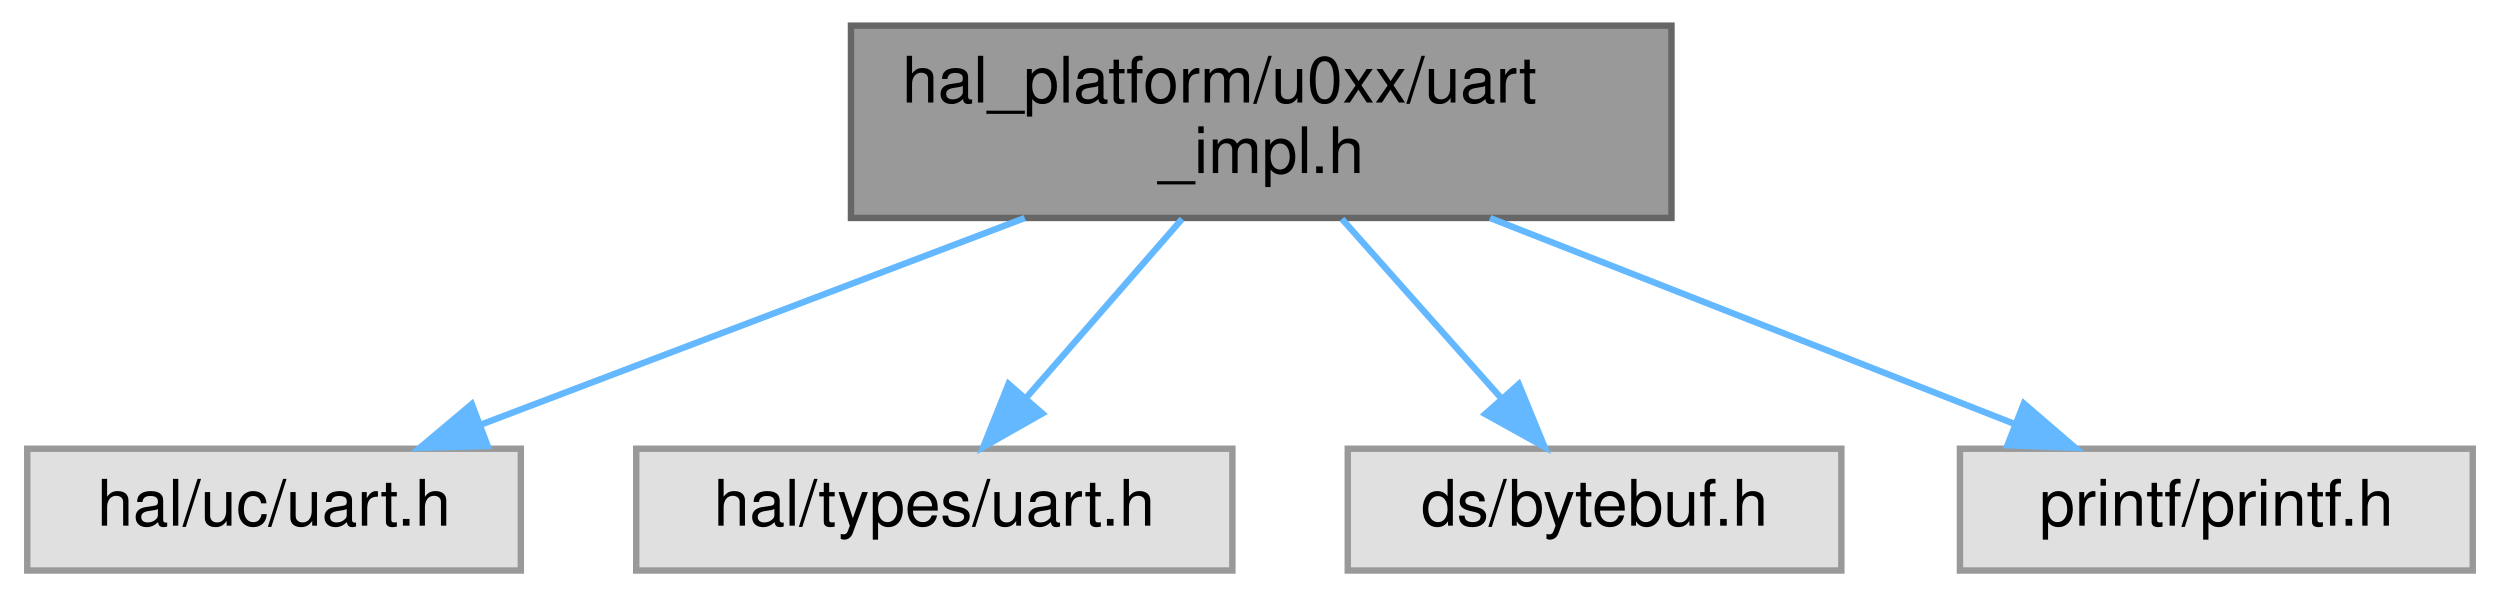
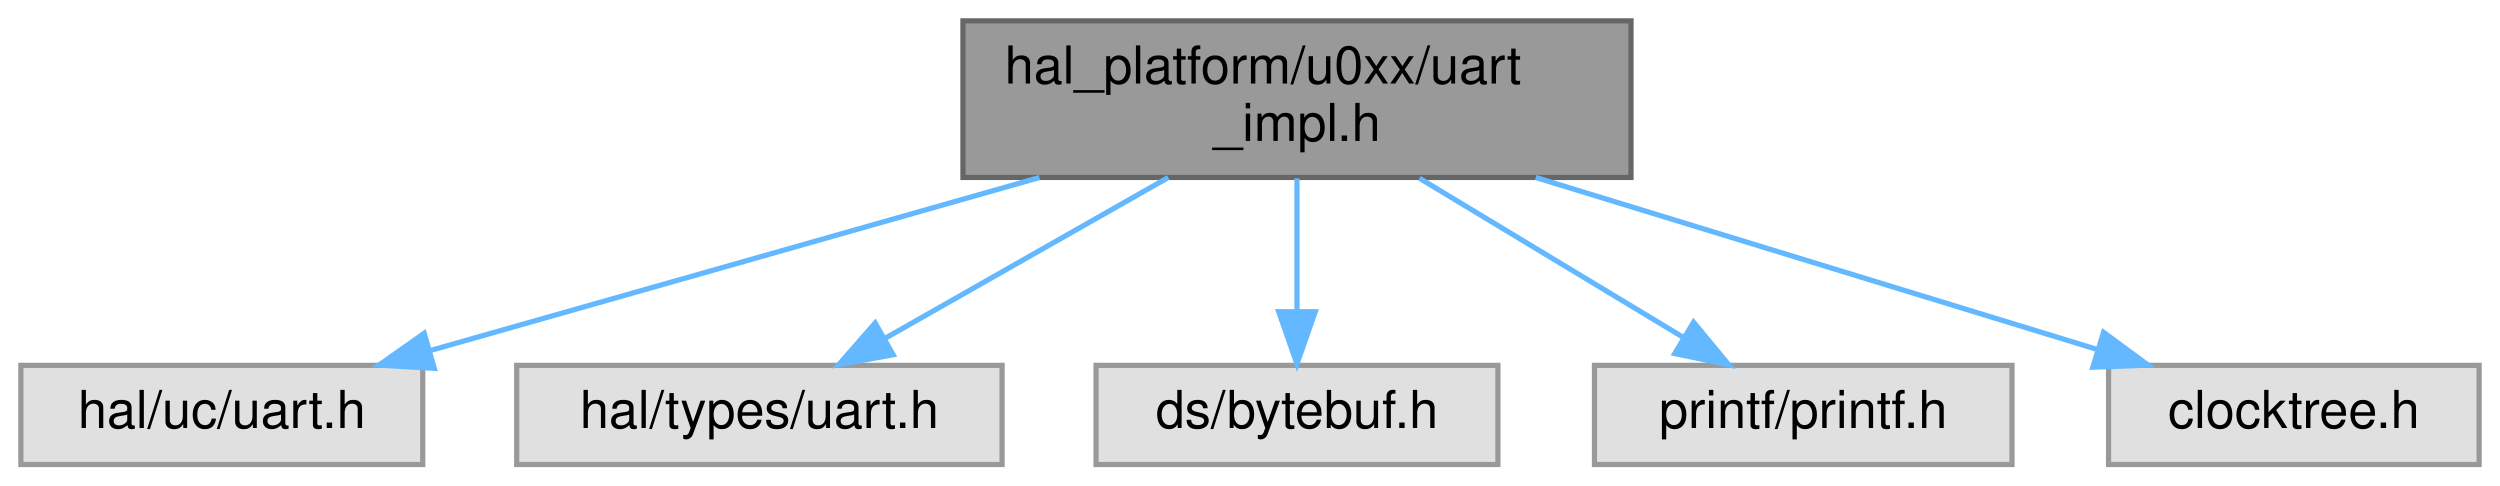
- <svg xmlns="http://www.w3.org/2000/svg" xmlns:xlink="http://www.w3.org/1999/xlink" width="390pt" height="93pt" viewBox="0.00 0.00 389.50 93.00">
+ <svg xmlns="http://www.w3.org/2000/svg" xmlns:xlink="http://www.w3.org/1999/xlink" width="479pt" height="93pt" viewBox="0.00 0.00 479.00 93.00">
  <g id="graph0" class="graph" transform="scale(1 1) rotate(0) translate(4 89)">
    <g id="Node000001" class="node">
      <g id="a_Node000001">
        <a xlink:title=" ">
-           <polygon fill="#999999" stroke="#666666" points="256.5,-85 128.5,-85 128.5,-55 256.5,-55 256.5,-85" />
-           <text text-anchor="start" x="136.5" y="-73" font-family="Helvetica,sans-Serif" font-size="10.00">hal_platform/u0xx/uart</text>
-           <text text-anchor="middle" x="192.5" y="-62" font-family="Helvetica,sans-Serif" font-size="10.00">_impl.h</text>
+           <polygon fill="#999999" stroke="#666666" points="308.5,-85 180.5,-85 180.5,-55 308.5,-55 308.5,-85" />
+           <text text-anchor="start" x="188.5" y="-73" font-family="Helvetica,sans-Serif" font-size="10.00">hal_platform/u0xx/uart</text>
+           <text text-anchor="middle" x="244.5" y="-62" font-family="Helvetica,sans-Serif" font-size="10.00">_impl.h</text>
        </a>
      </g>
    </g>
    <g id="Node000002" class="node">
      <g id="a_Node000002">
        <a xlink:title=" ">
          <polygon fill="#e0e0e0" stroke="#999999" points="77,-19 0,-19 0,0 77,0 77,-19" />
          <text text-anchor="middle" x="38.5" y="-7" font-family="Helvetica,sans-Serif" font-size="10.00">hal/uc/uart.h</text>
        </a>
      </g>
    </g>
    <g id="edge1_Node000001_Node000002" class="edge">
      <g id="a_edge1_Node000001_Node000002">
        <a xlink:title=" ">
-           <path fill="none" stroke="#63b8ff" d="M155.61,-54.99C129.8,-45.18 95.65,-32.21 70.9,-22.81" />
-           <polygon fill="#63b8ff" stroke="#63b8ff" points="71.83,-19.42 61.24,-19.14 69.35,-25.96 71.83,-19.42" />
+           <path fill="none" stroke="#63b8ff" d="M195.16,-54.99C159.45,-44.85 111.81,-31.32 78.48,-21.85" />
+           <polygon fill="#63b8ff" stroke="#63b8ff" points="79.2,-18.42 68.62,-19.05 77.28,-25.15 79.2,-18.42" />
        </a>
      </g>
    </g>
    <g id="Node000003" class="node">
      <g id="a_Node000003">
        <a xlink:title=" ">
          <polygon fill="#e0e0e0" stroke="#999999" points="188,-19 95,-19 95,0 188,0 188,-19" />
          <text text-anchor="middle" x="141.5" y="-7" font-family="Helvetica,sans-Serif" font-size="10.00">hal/types/uart.h</text>
        </a>
      </g>
    </g>
    <g id="edge2_Node000001_Node000003" class="edge">
      <g id="a_edge2_Node000001_Node000003">
        <a xlink:title=" ">
-           <path fill="none" stroke="#63b8ff" d="M180.15,-54.84C172.83,-46.43 163.5,-35.74 155.85,-26.96" />
-           <polygon fill="#63b8ff" stroke="#63b8ff" points="158.35,-24.5 149.14,-19.27 153.08,-29.1 158.35,-24.5" />
+           <path fill="none" stroke="#63b8ff" d="M219.83,-54.99C203.41,-45.66 181.95,-33.47 165.64,-24.21" />
+           <polygon fill="#63b8ff" stroke="#63b8ff" points="167.13,-21.03 156.71,-19.14 163.68,-27.12 167.13,-21.03" />
        </a>
      </g>
    </g>
    <g id="Node000004" class="node">
      <g id="a_Node000004">
        <a xlink:title=" ">
          <polygon fill="#e0e0e0" stroke="#999999" points="283,-19 206,-19 206,0 283,0 283,-19" />
          <text text-anchor="middle" x="244.5" y="-7" font-family="Helvetica,sans-Serif" font-size="10.00">ds/bytebuf.h</text>
        </a>
      </g>
    </g>
    <g id="edge3_Node000001_Node000004" class="edge">
      <g id="a_edge3_Node000001_Node000004">
        <a xlink:title=" ">
-           <path fill="none" stroke="#63b8ff" d="M205.09,-54.84C212.56,-46.43 222.06,-35.74 229.87,-26.96" />
-           <polygon fill="#63b8ff" stroke="#63b8ff" points="232.68,-29.07 236.71,-19.27 227.45,-24.41 232.68,-29.07" />
+           <path fill="none" stroke="#63b8ff" d="M244.5,-54.84C244.5,-47.21 244.5,-37.7 244.5,-29.45" />
+           <polygon fill="#63b8ff" stroke="#63b8ff" points="248,-29.27 244.5,-19.27 241,-29.27 248,-29.27" />
        </a>
      </g>
    </g>
    <g id="Node000005" class="node">
      <g id="a_Node000005">
        <a xlink:title=" ">
          <polygon fill="#e0e0e0" stroke="#999999" points="381.5,-19 301.5,-19 301.5,0 381.5,0 381.5,-19" />
          <text text-anchor="middle" x="341.5" y="-7" font-family="Helvetica,sans-Serif" font-size="10.00">printf/printf.h</text>
        </a>
      </g>
    </g>
    <g id="edge4_Node000001_Node000005" class="edge">
      <g id="a_edge4_Node000001_Node000005">
        <a xlink:title=" ">
-           <path fill="none" stroke="#63b8ff" d="M228.19,-54.99C253.16,-45.18 286.2,-32.21 310.16,-22.81" />
-           <polygon fill="#63b8ff" stroke="#63b8ff" points="311.47,-26.05 319.5,-19.14 308.91,-19.54 311.47,-26.05" />
+           <path fill="none" stroke="#63b8ff" d="M267.98,-54.84C283.3,-45.6 303.21,-33.59 318.45,-24.4" />
+           <polygon fill="#63b8ff" stroke="#63b8ff" points="320.49,-27.26 327.25,-19.09 316.88,-21.26 320.49,-27.26" />
+         </a>
+       </g>
+     </g>
+     <g id="Node000006" class="node">
+       <g id="a_Node000006">
+         <a xlink:title=" ">
+           <polygon fill="#e0e0e0" stroke="#999999" points="471,-19 400,-19 400,0 471,0 471,-19" />
+           <text text-anchor="middle" x="435.5" y="-7" font-family="Helvetica,sans-Serif" font-size="10.00">clocktree.h</text>
+         </a>
+       </g>
+     </g>
+     <g id="edge5_Node000001_Node000006" class="edge">
+       <g id="a_edge5_Node000001_Node000006">
+         <a xlink:title=" ">
+           <path fill="none" stroke="#63b8ff" d="M290.25,-54.99C323.07,-44.94 366.77,-31.55 397.63,-22.1" />
+           <polygon fill="#63b8ff" stroke="#63b8ff" points="399.04,-25.33 407.57,-19.05 396.99,-18.64 399.04,-25.33" />
        </a>
      </g>
    </g>
  </g>
</svg>
